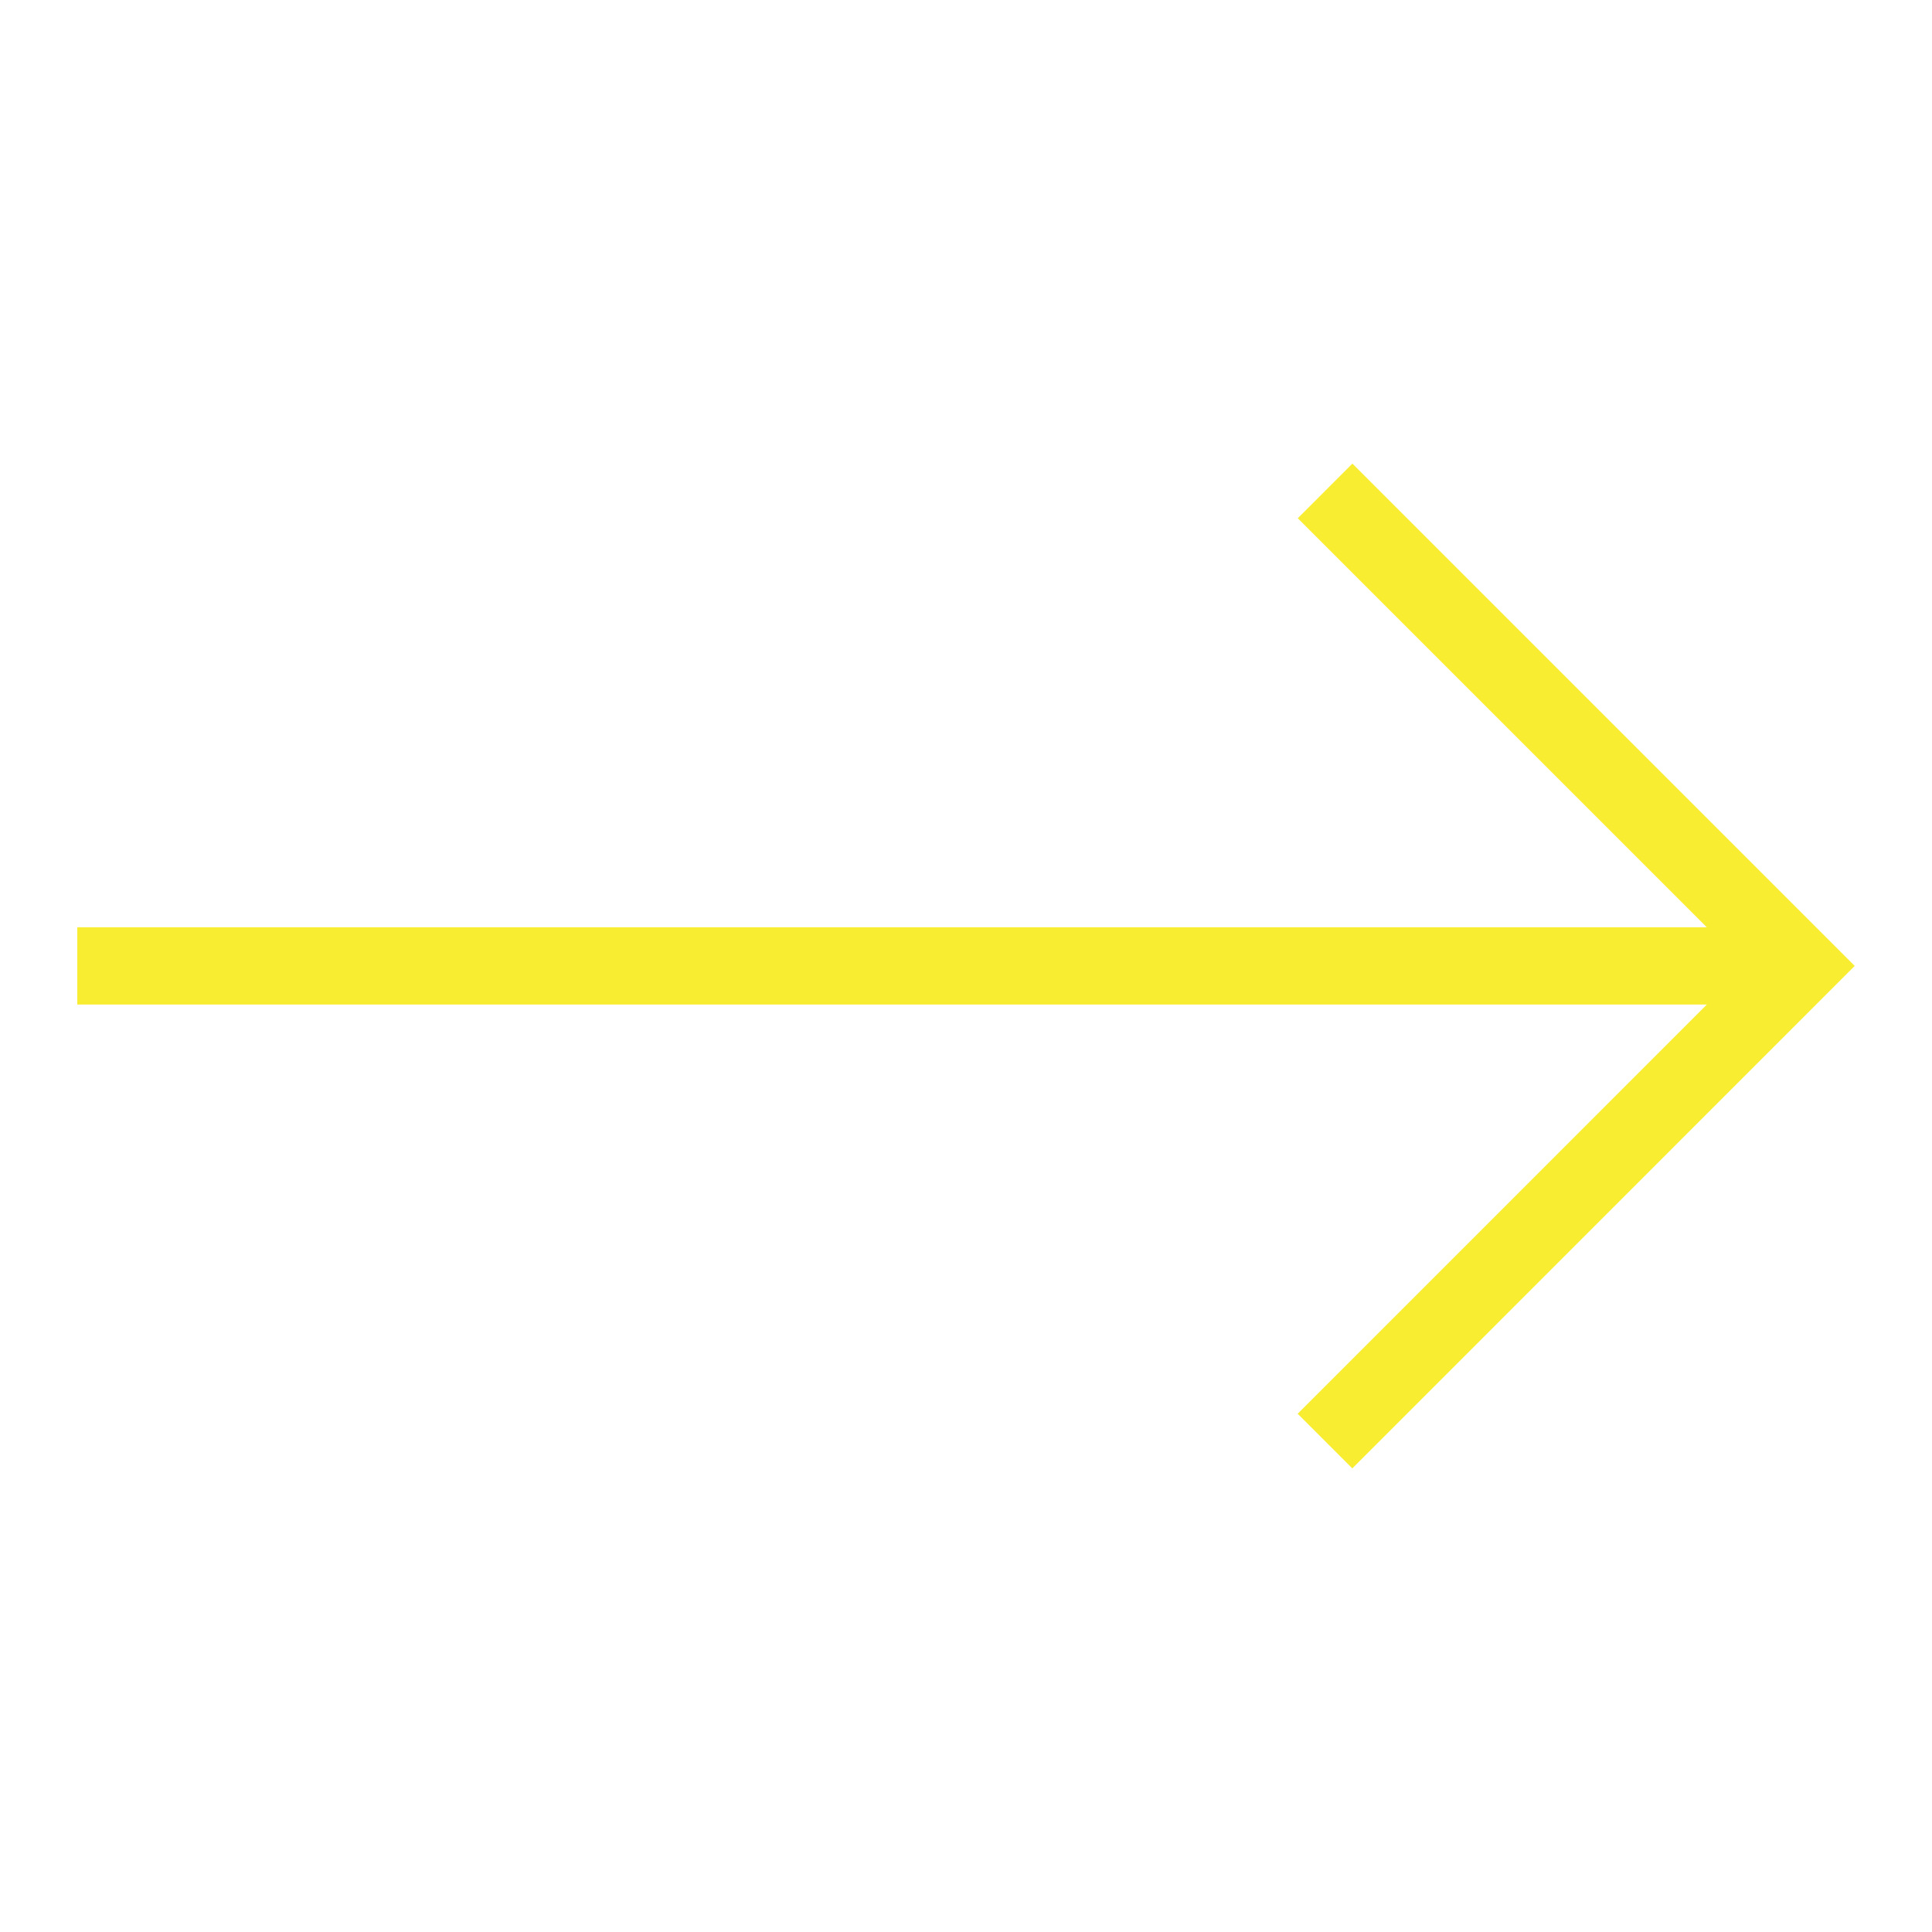
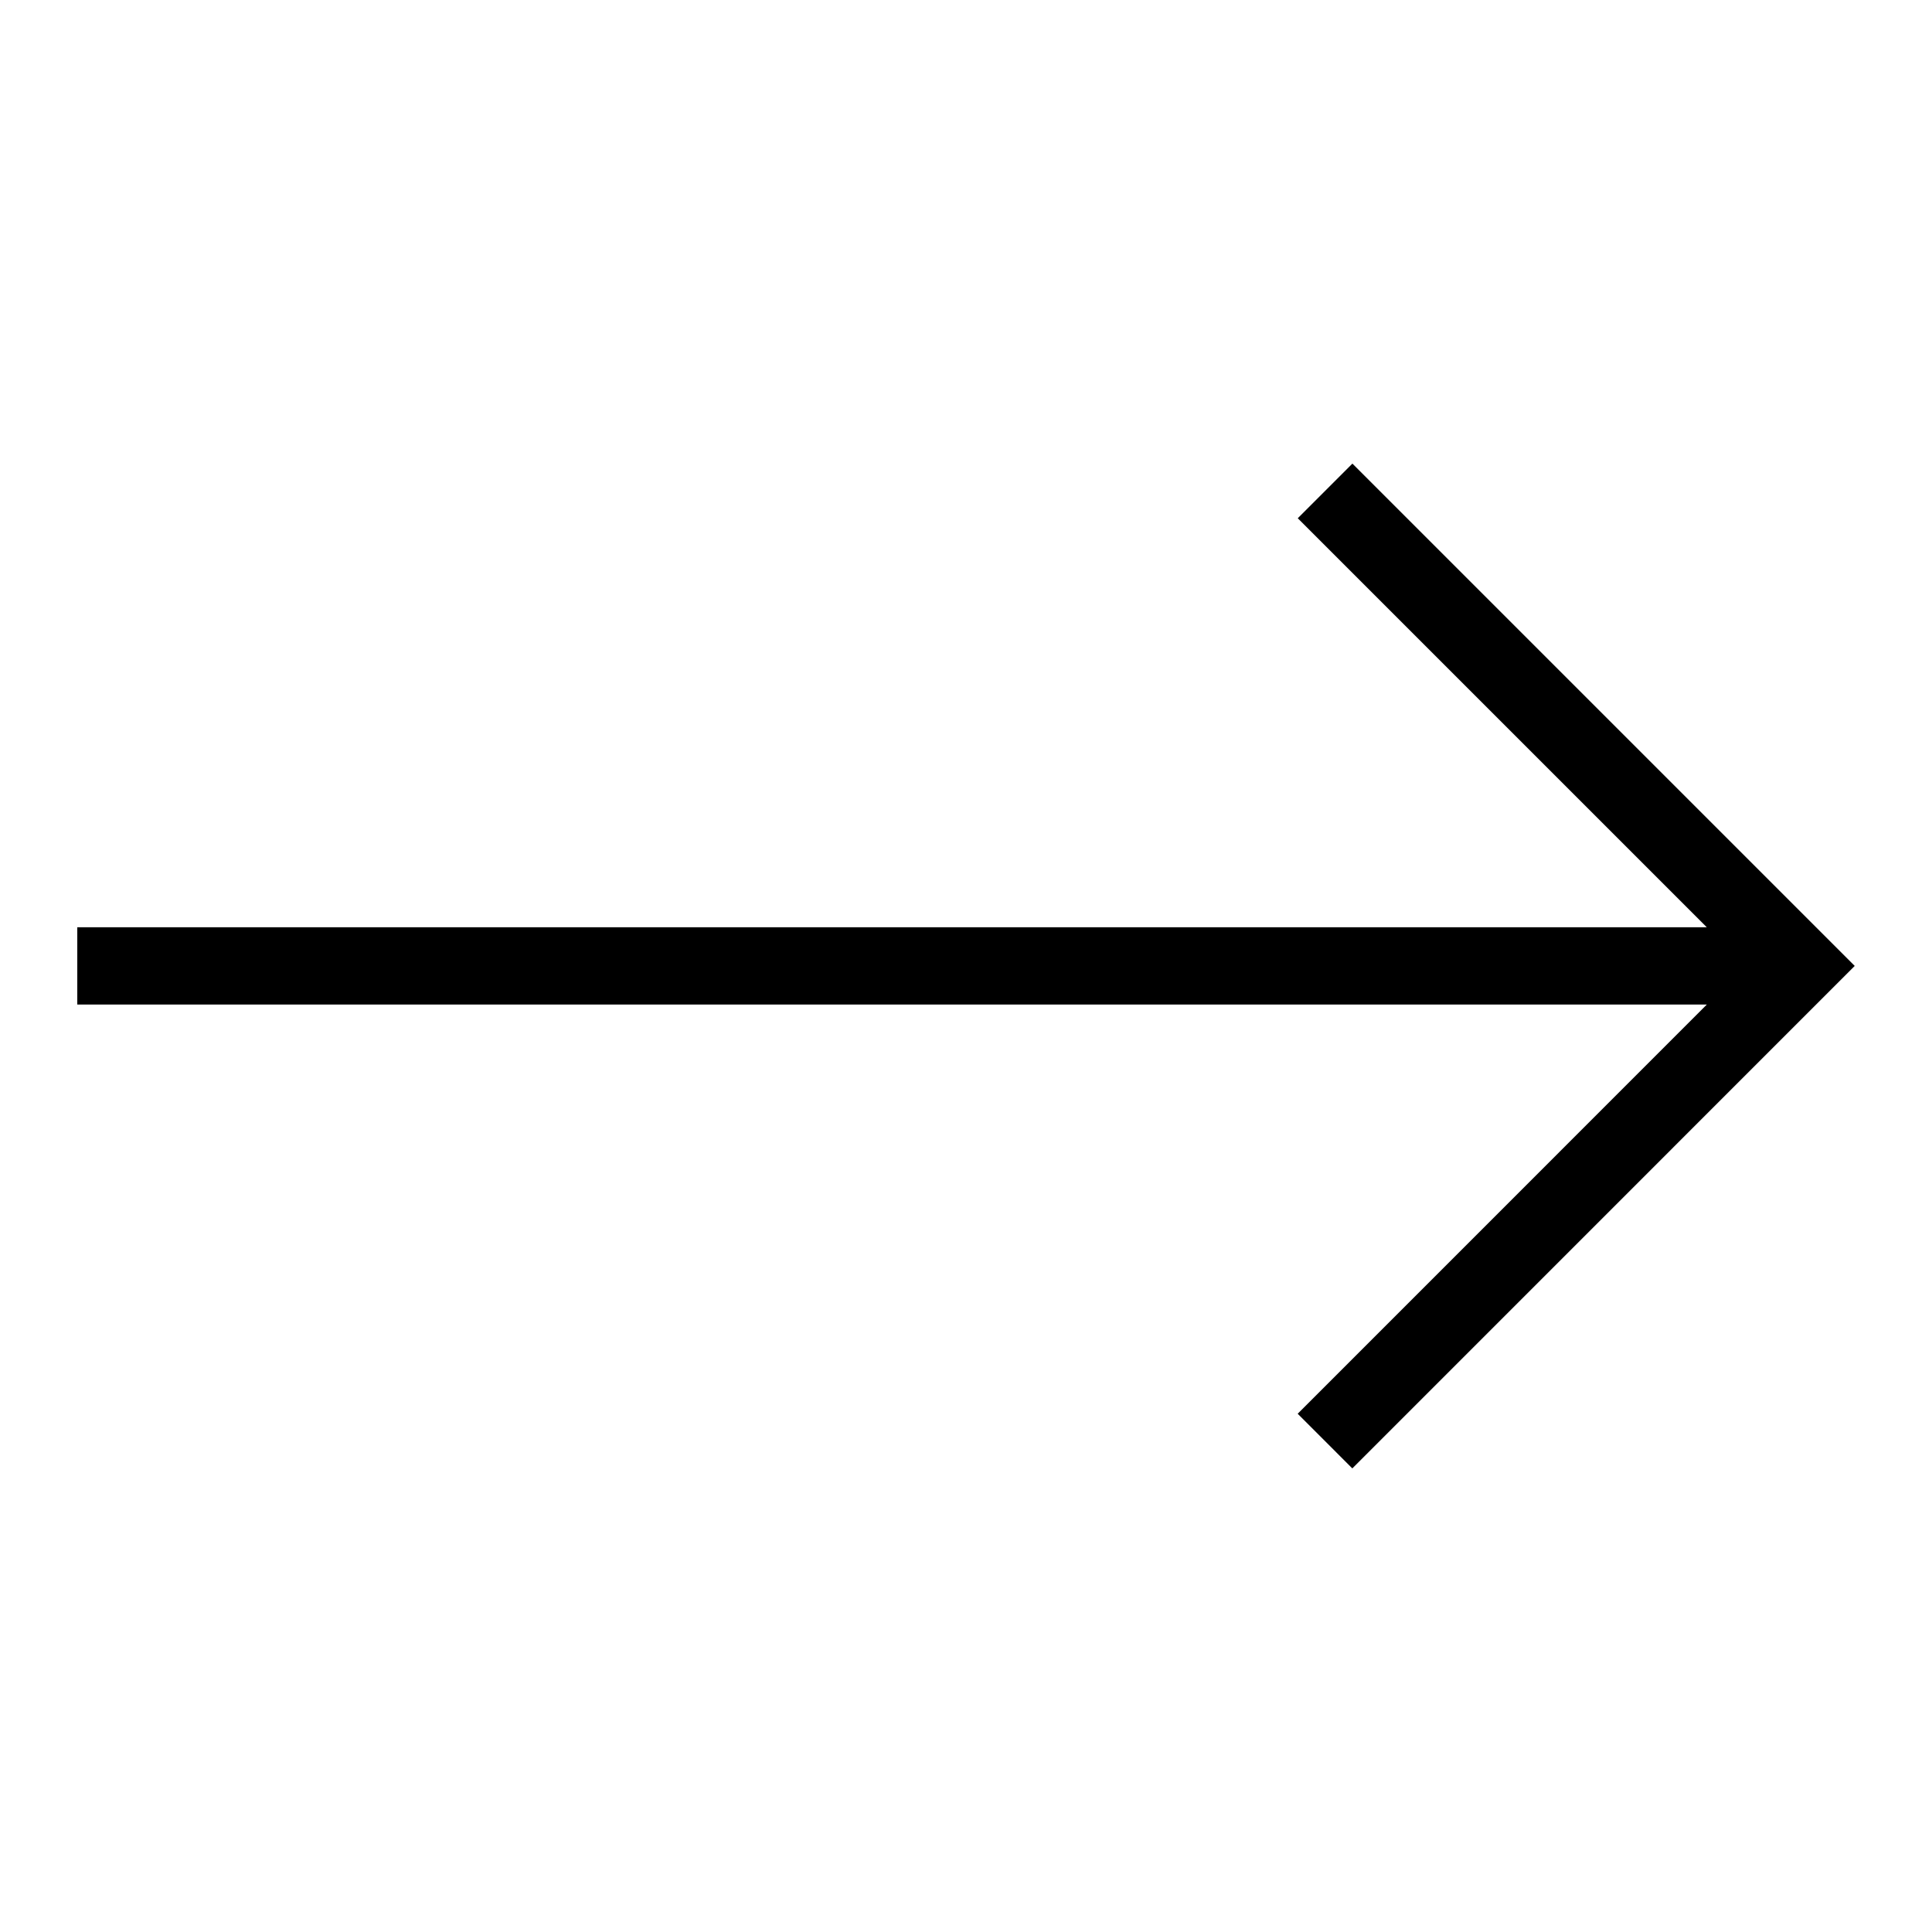
<svg xmlns="http://www.w3.org/2000/svg" viewBox="0 0 25 25">
-   <path style="fill:#F9ED32" d="m17.5 5.999-.707.707 5.293 5.293H1v1h21.086l-5.294 5.295.707.707L24 12.499l-6.5-6.5z" data-name="Right" />
+   <path style="fill:#000000" d="m17.5 5.999-.707.707 5.293 5.293H1v1h21.086l-5.294 5.295.707.707L24 12.499l-6.5-6.5z" data-name="Right" />
</svg>
